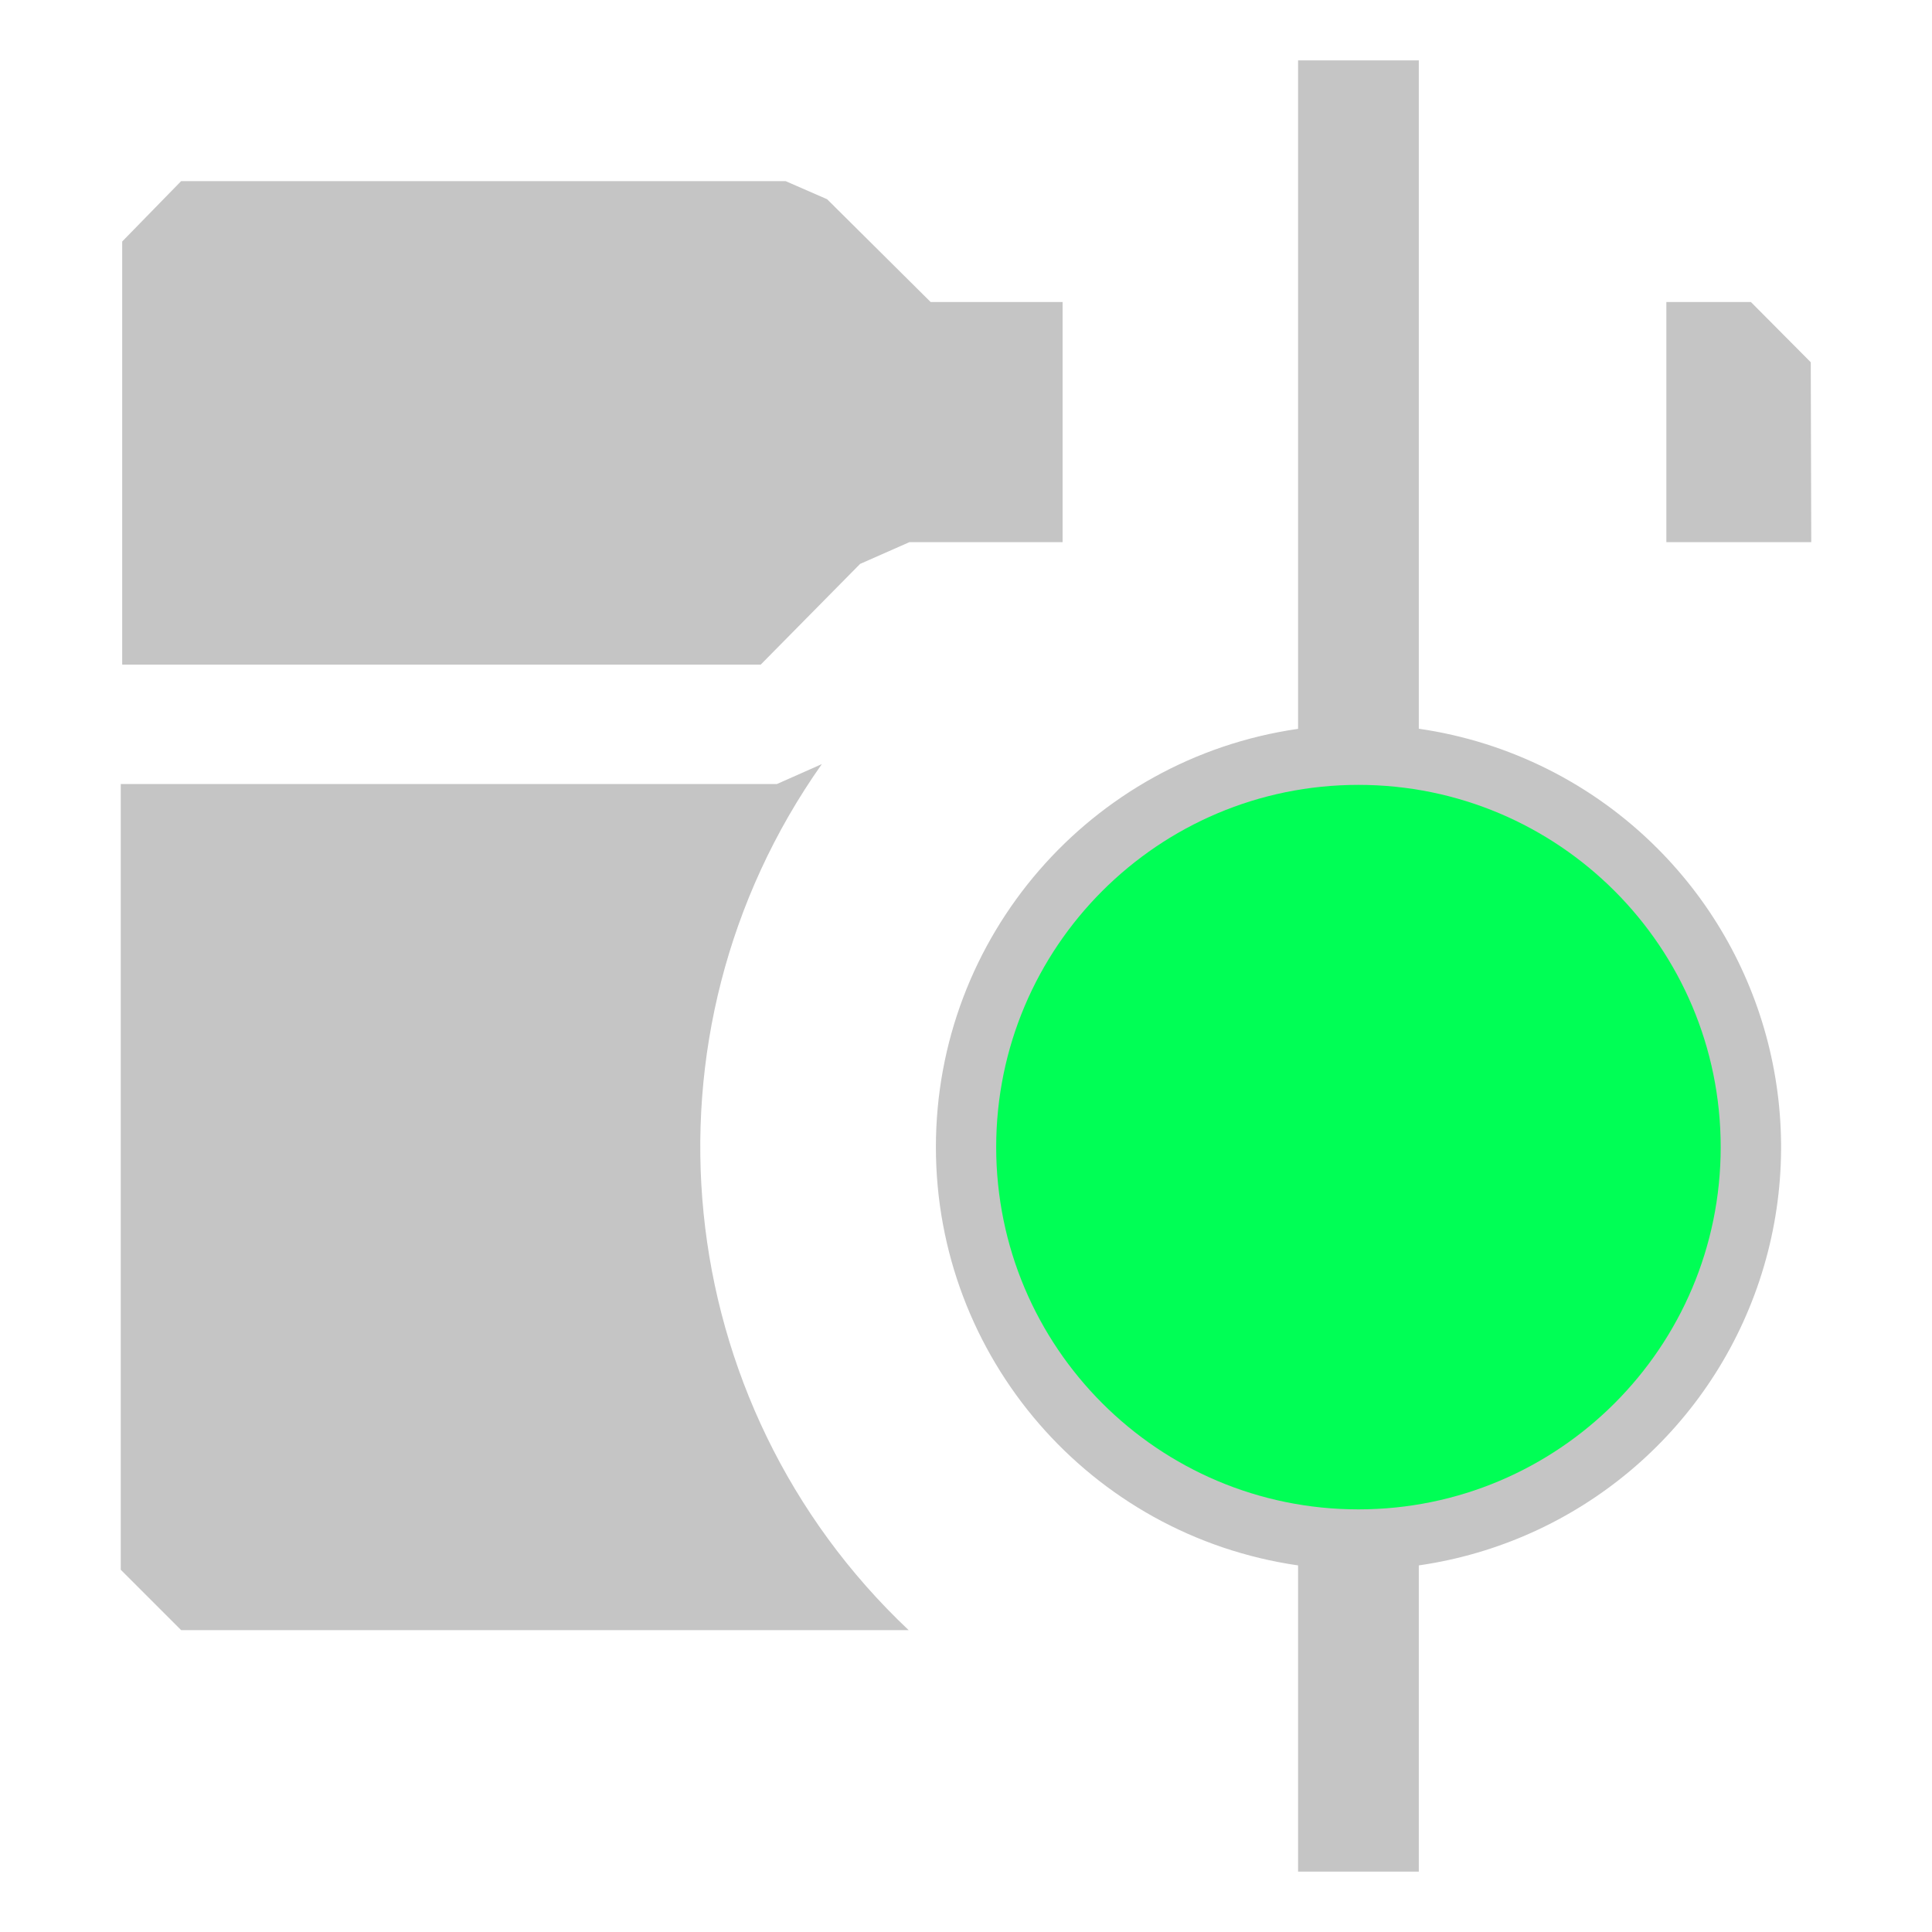
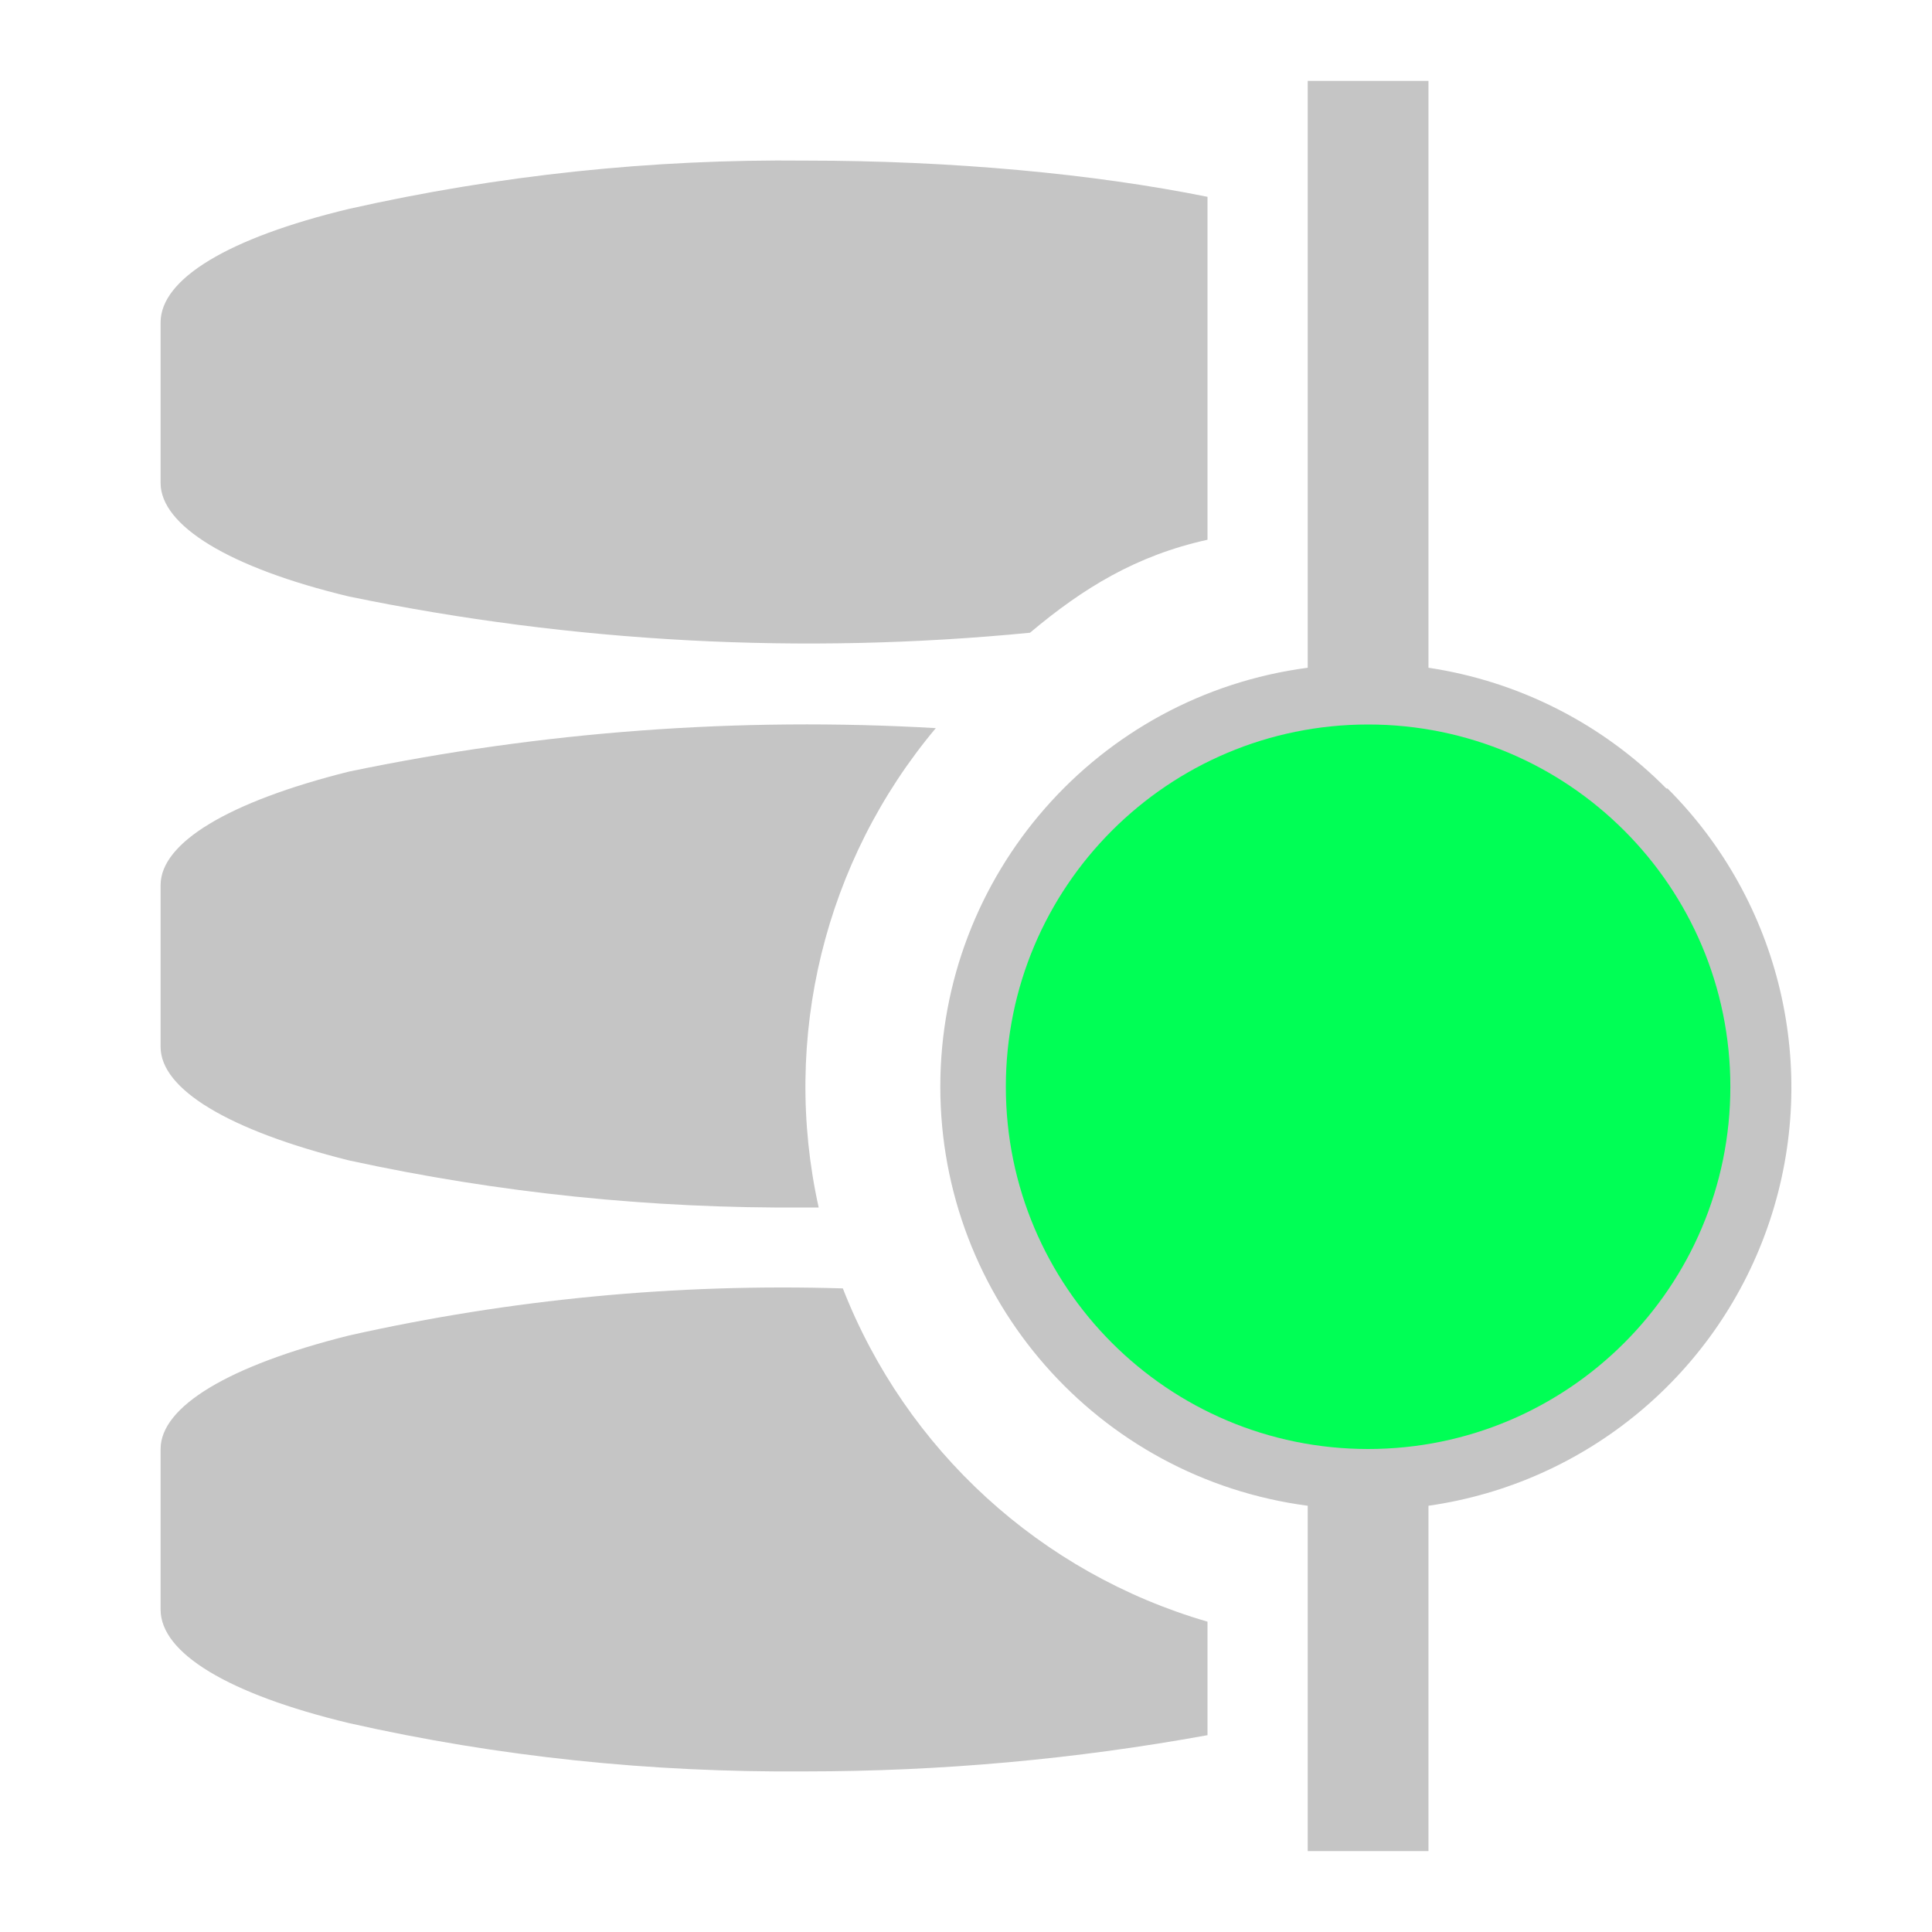
<svg xmlns="http://www.w3.org/2000/svg" width="16" height="16" fill="none" viewBox="0 0 16 16">
-   <path fill="#C5C5C5" d="M13.725 7.025a3.5 3.5 0 0 0-1.975-.99V.5h-1v5.536a3.5 3.5 0 0 0 0 6.928V15.5h1v-2.536a3.5 3.5 0 0 0 1.975-5.939Zm-.707.707a2.5 2.5 0 1 1-3.536 3.536 2.5 2.5 0 0 1 3.536-3.536ZM7.123 4.67l.408-.18H8.8V2.501H7.707L6.85 1.65l-.344-.15H1.5l-.488.5v3.504H6.3l.822-.833ZM14.996 3 15 4.49h-1.2V2.501h.7l.496.499ZM6.434 6.493l.372-.165a5.5 5.5 0 0 0 .719 7.172H1.5L1 13V6.493h5.434Z" />
-   <circle cx="11.25" cy="9.5" r="3" fill="#0F5" />
+   <path fill="#C5C5C5" d="M13.8 6.53a3.5 3.5 0 0 0-1.97-1V.67h-1v4.86a3.5 3.5 0 0 0 0 6.94v2.86h1v-2.86a3.5 3.5 0 0 0 1.98-5.94Zm-2.47-.03a2.5 2.5 0 1 1 0 5 2.5 2.5 0 0 1 0-5Z" />
+   <path fill="#0F5" d="M11.33 12a3 3 0 1 0 0-6 3 3 0 0 0 0 6Z" />
+   <path fill="#C5C5C5" d="M10 1.63c-.94-.19-2.11-.3-3.33-.3a16.4 16.4 0 0 0-3.78.4c-1 .24-1.56.58-1.56.94V4c0 .35.56.7 1.56.94a18.83 18.83 0 0 0 5.64.3c.44-.37.88-.64 1.47-.77V1.63Zm-2.25 4.4a18.57 18.57 0 0 0-4.86.36c-1 .25-1.56.59-1.56.94v1.34c0 .35.56.69 1.56.94 1.24.27 2.5.4 3.78.39h.11a4.62 4.62 0 0 1 .97-3.97Zm-.77 4.64a16.4 16.4 0 0 0-4.09.39c-1 .25-1.56.59-1.56.94v1.33c0 .36.56.7 1.56.94 1.24.28 2.5.41 3.78.4 1.12 0 2.23-.1 3.33-.3v-.94a4.63 4.63 0 0 1-3.02-2.76Z" />
</svg>
